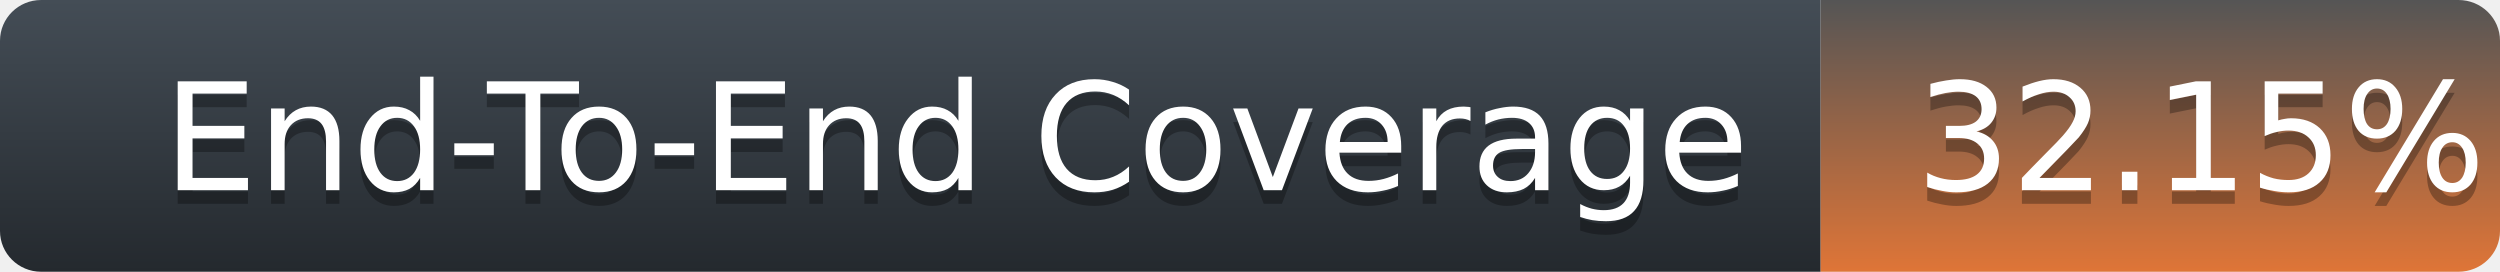
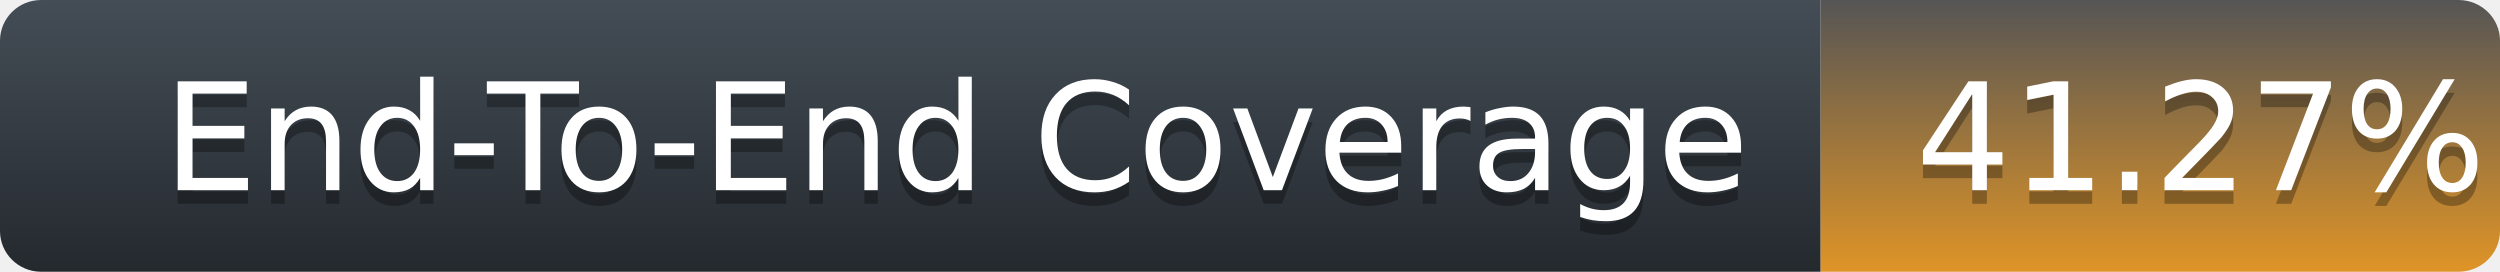
<svg xmlns="http://www.w3.org/2000/svg" width="184" height="20">
  <defs>
    <linearGradient id="title-fill" x1="50%" y1="0%" x2="50%" y2="100%">
      <stop stop-color="#444D56" offset="0%" />
      <stop stop-color="#24292E" offset="100%" />
    </linearGradient>
    <linearGradient id="coverage-fill" x1="50%" y1="0%" x2="50%" y2="100%">
      <stop stop-color="#555" offset="0%" />
-       <stop stop-color="#df7537" offset="100%" />
+       <stop stop-color="#df9427" offset="100%" />
    </linearGradient>
  </defs>
  <g fill="none" fill-rule="evenodd">
    <g font-family="'DejaVu Sans',Verdana,Geneva,sans-serif" font-size="11">
      <path d="M0,3 C0,1.343 1.355,0 3.027,0 L134,0 L134,20 L3.027,20 C1.355,20 0,18.657 0,17 L0,3 Z" fill="url(#title-fill)" fill-rule="nonzero" />
      <text fill="#010101" fill-opacity=".3">
        <tspan x="12" y="15" aria-hidden="true">End-To-End Coverage</tspan>
      </text>
      <text fill="#FFFFFF">
        <tspan x="12" y="14">End-To-End Coverage</tspan>
      </text>
    </g>
    <g transform="translate(134)" font-family="'DejaVu Sans',Verdana,Geneva,sans-serif" font-size="11">
      <path d="M0 0h46.939C48.629 0 50 1.343 50 3v14c0 1.657-1.37 3-3.061 3H0V0z" fill="url(#coverage-fill)" fill-rule="nonzero" />
      <text fill="#010101" fill-opacity=".3" aria-hidden="true">
-         <tspan x="7" y="15">32.15%</tspan>
+         <tspan x="7" y="15">41.27%</tspan>
      </text>
      <text fill="#FFFFFF">
-         <tspan x="7" y="14">32.15%</tspan>
+         <tspan x="7" y="14">41.27%</tspan>
      </text>
    </g>
  </g>
</svg>
